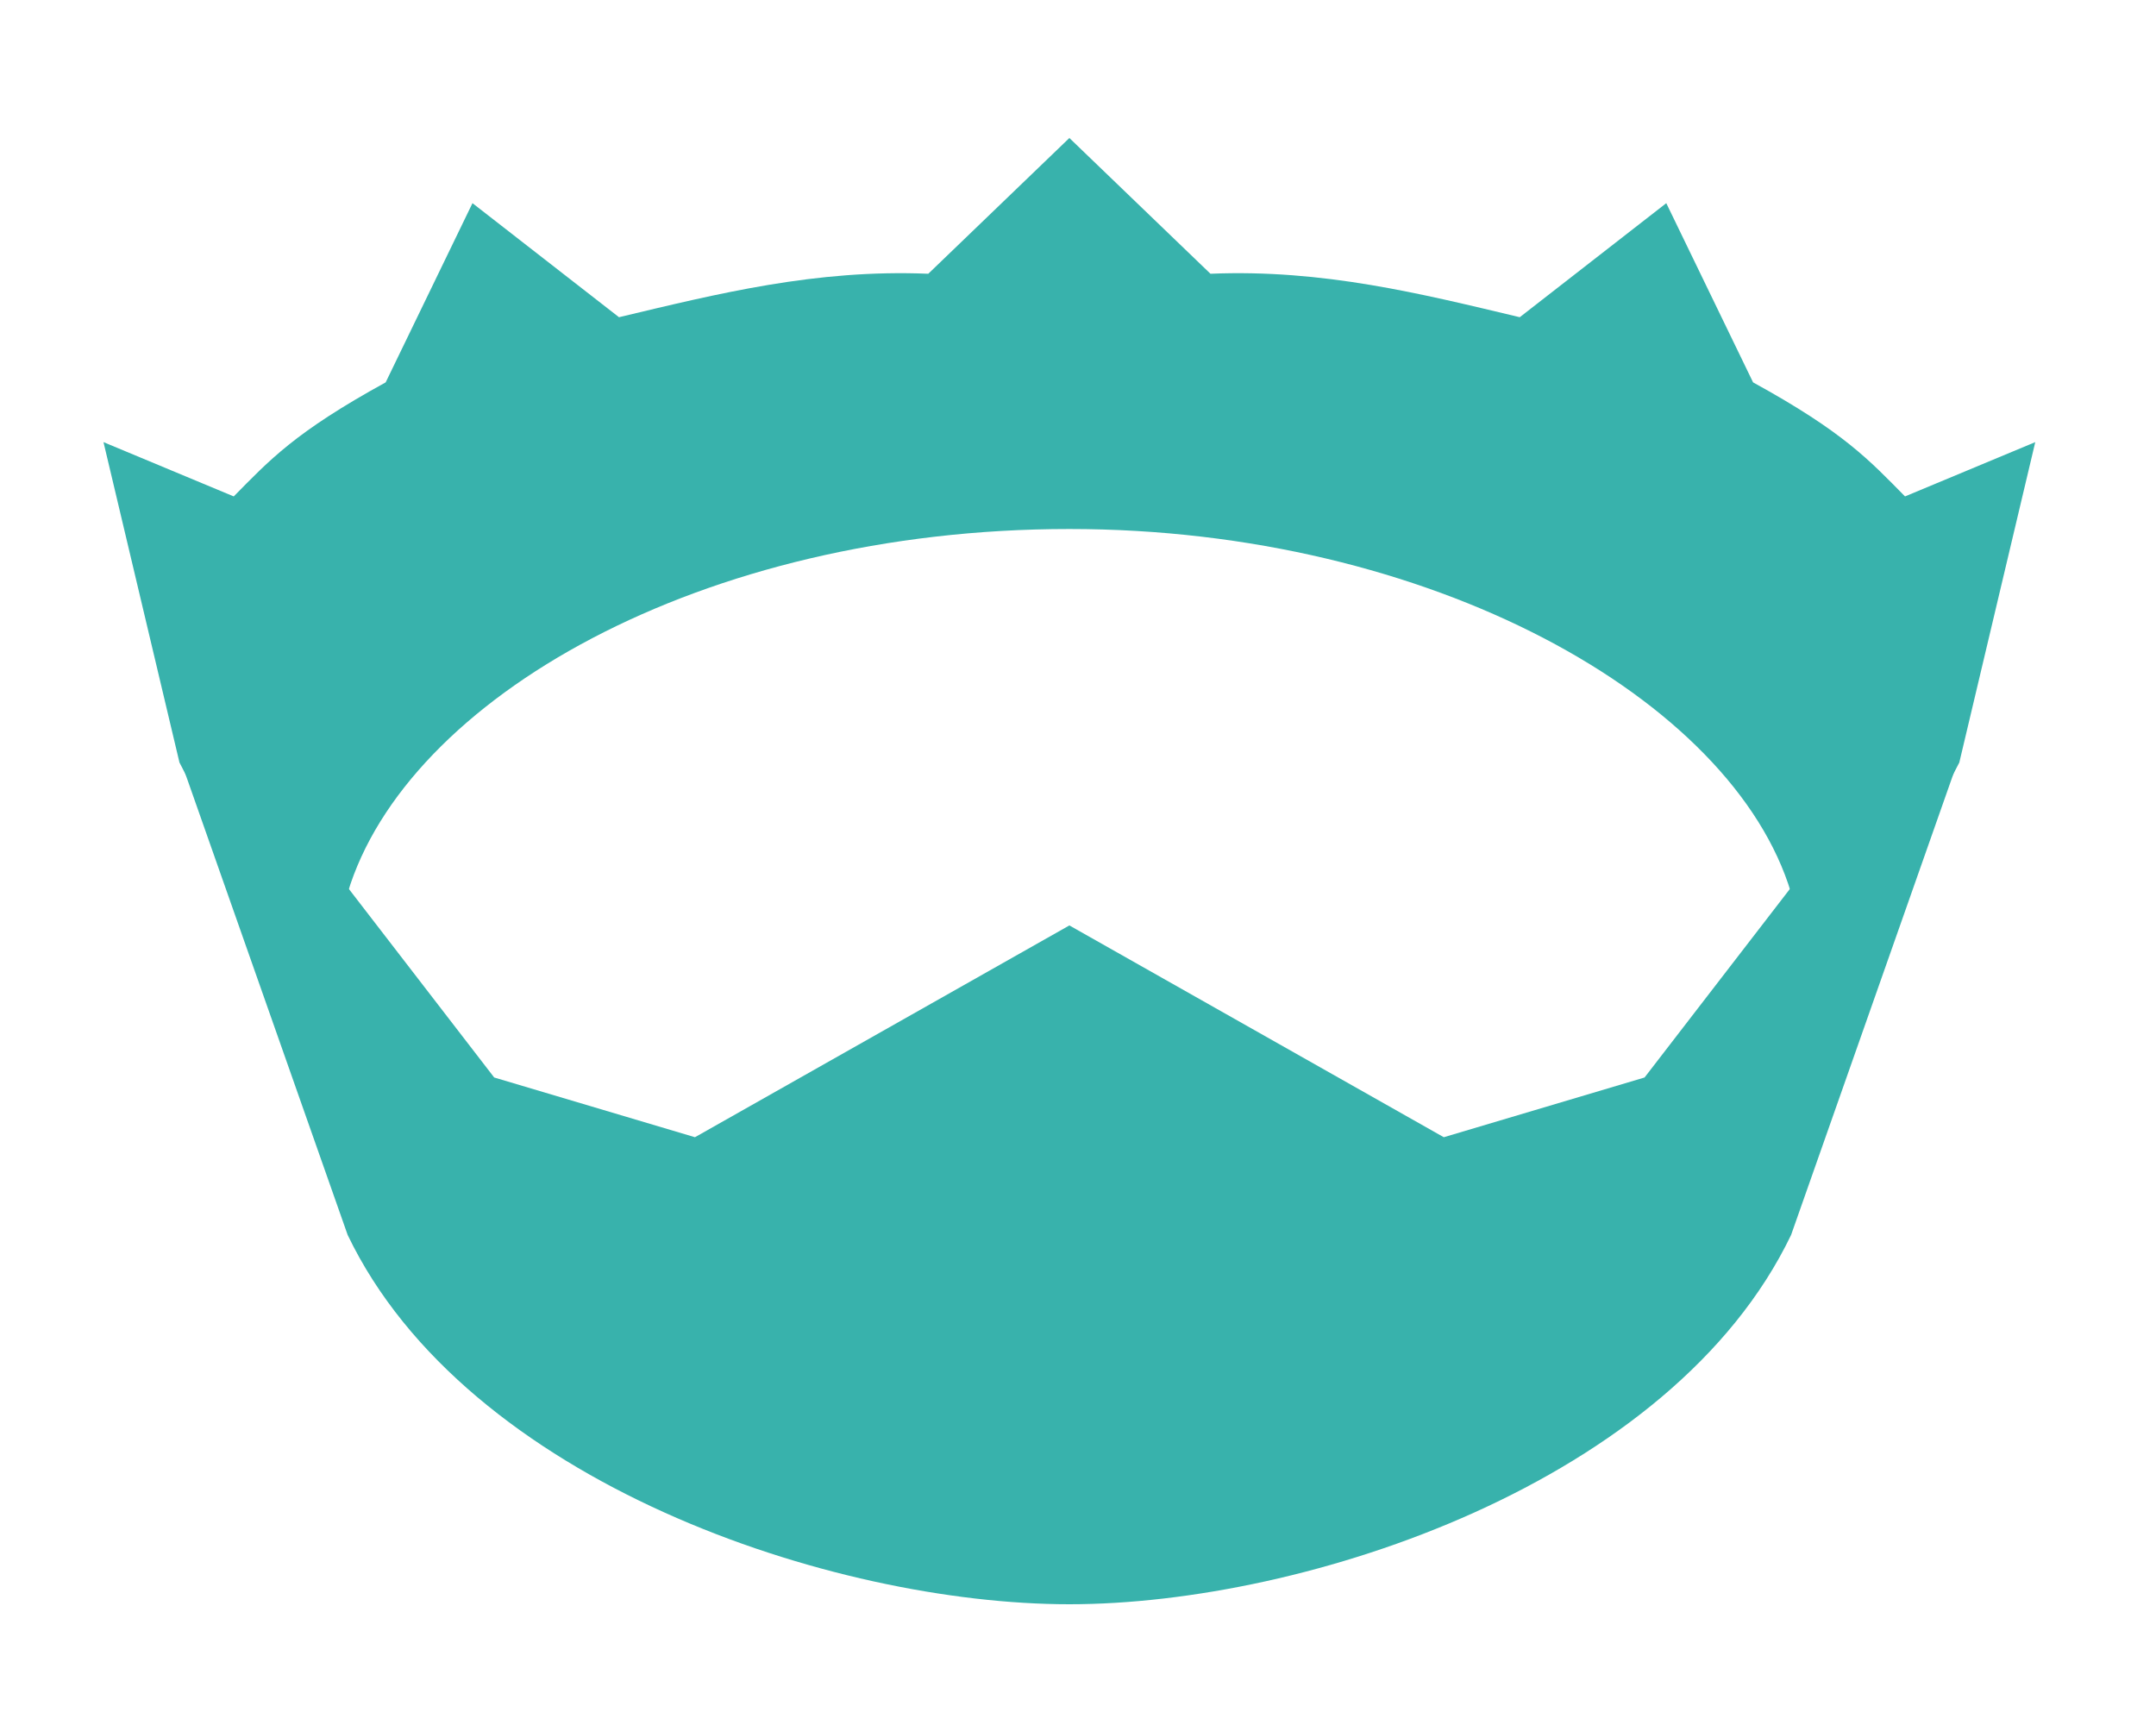
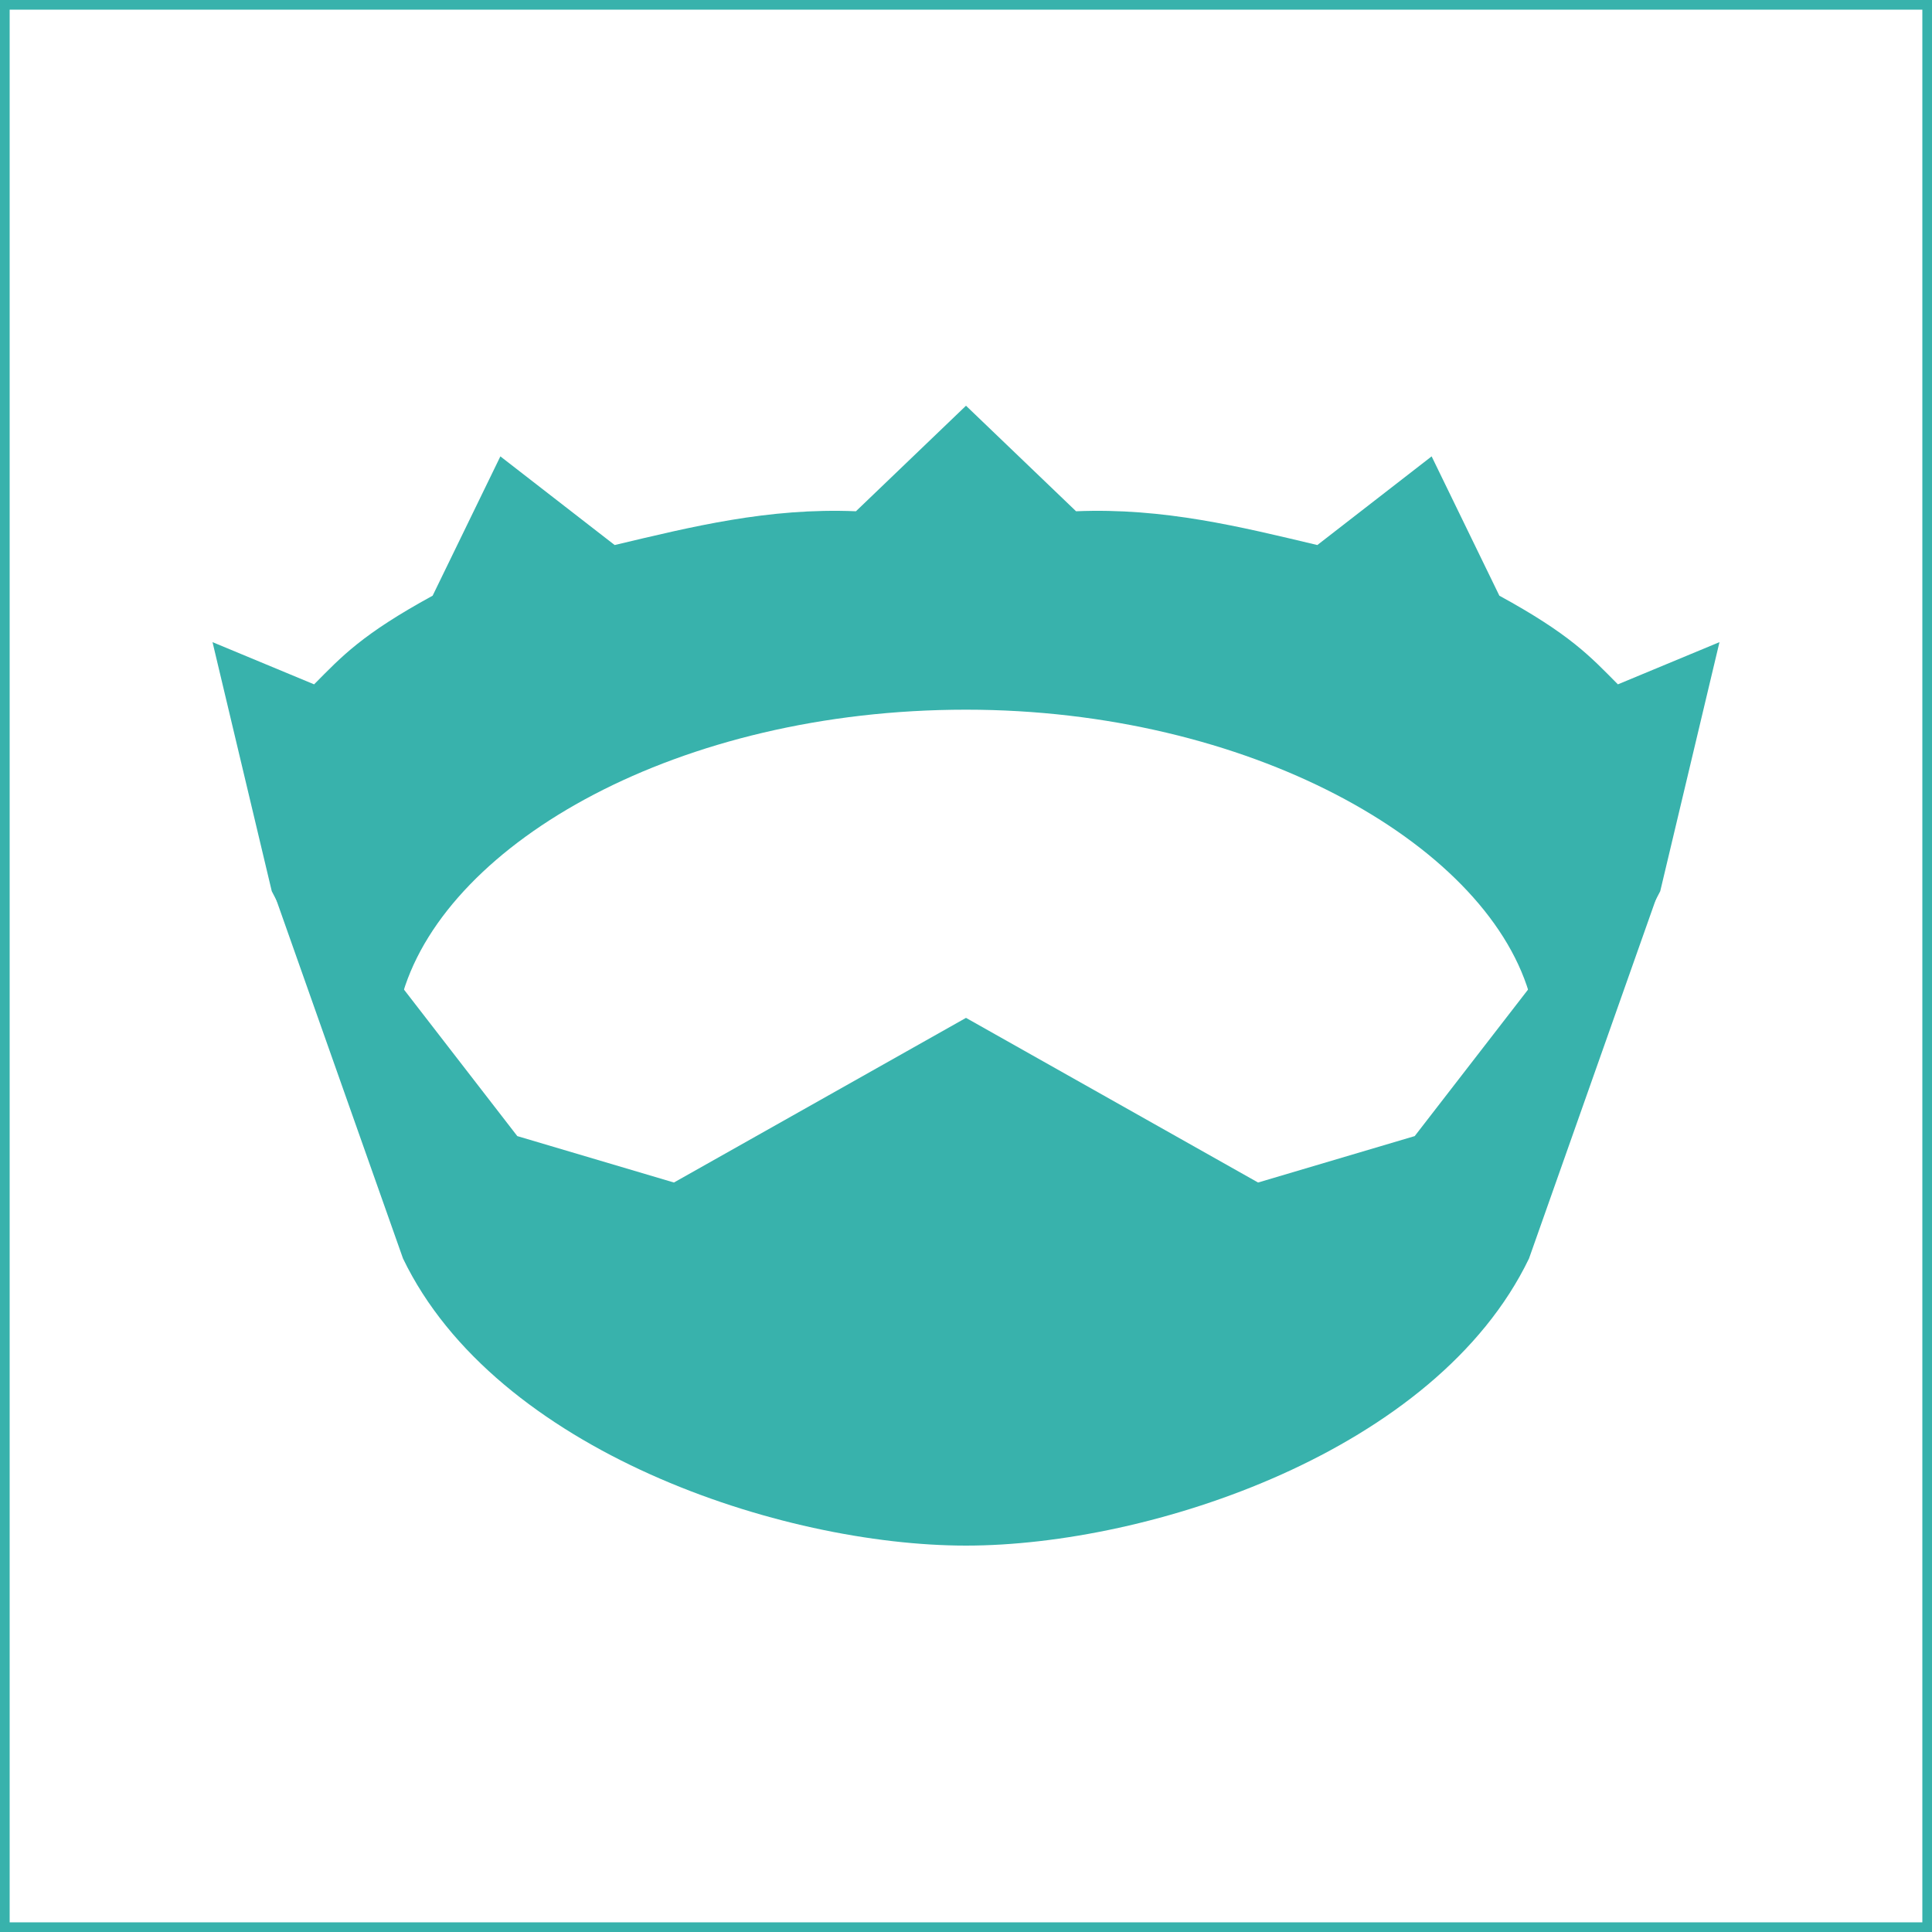
- <svg xmlns="http://www.w3.org/2000/svg" width="125" height="100" viewBox="0 0 125 100" fill="none">
-   <path d="M103.843 51.759C100.457 40.51 82.933 30.667 62 30.667C40.648 30.667 23.543 40.51 20.157 51.759L16.12 55.222L10.405 44.204L6 25.63L13.551 28.778C15.615 26.687 17.087 25.06 22.36 22.167L27.393 11.778L35.888 18.389C41.604 17.027 47.288 15.6 53.82 15.87L62 8L70.18 15.87C76.712 15.6 82.396 17.027 88.112 18.389L96.607 11.778L101.64 22.167C106.913 25.06 108.385 26.687 110.449 28.778L118 25.63L113.596 44.204L107.88 55.222L103.843 51.759Z" fill="#38B2AC" />
-   <path d="M108.562 52.704L103.843 51.444L95.348 62.463L83.708 65.926L62 53.648L40.292 65.926L28.652 62.463L20.157 51.444L15.438 52.704L10.405 43.889L20.157 71.593C27.048 85.944 48.271 93 62 93C75.729 93 96.952 85.944 103.843 71.593L113.596 43.889L108.562 52.704Z" fill="#38B2AC" />
+ <svg xmlns="http://www.w3.org/2000/svg" width="100" height="100" viewBox="0 0 100 100" fill="none">
+   <path d="M79.14 51.374C76.783 43.566 64.578 36.733 50 36.733C35.13 36.733 23.217 43.566 20.86 51.374L18.048 53.778L14.067 46.13L11 33.237L16.258 35.422C17.696 33.971 18.722 32.841 22.393 30.833L25.899 23.622L31.815 28.211C35.796 27.266 39.754 26.275 44.303 26.463L50 21L55.697 26.463C60.246 26.275 64.204 27.266 68.185 28.211L74.101 23.622L77.607 30.833C81.278 32.841 82.304 33.971 83.742 35.422L89 33.237L85.933 46.13L81.952 53.778L79.14 51.374Z" fill="#38B2AC" />
+   <path d="M82.427 52.03L79.141 51.156L73.225 58.804L65.118 61.207L50 52.685L34.882 61.207L26.775 58.804L20.86 51.156L17.573 52.03L14.067 45.911L20.86 65.141C25.658 75.103 40.439 80 50 80C59.561 80 74.342 75.103 79.141 65.141L85.933 45.911L82.427 52.03Z" fill="#38B2AC" />
+   <rect width="100" height="100" stroke="#38B2AC" />
</svg>
